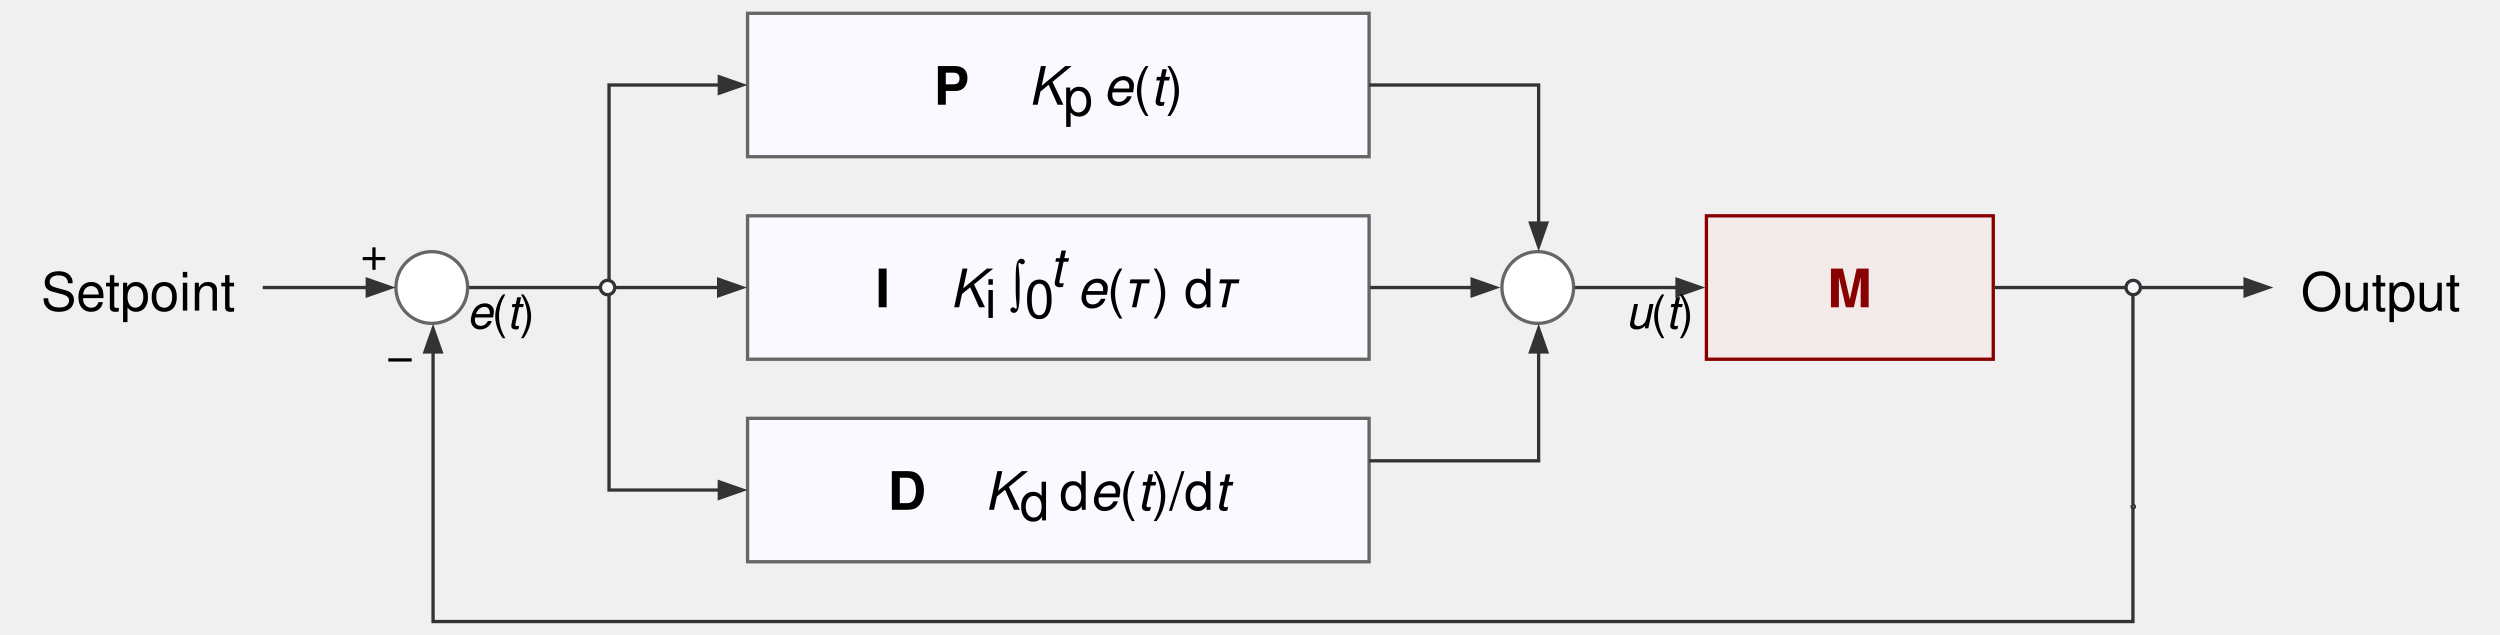
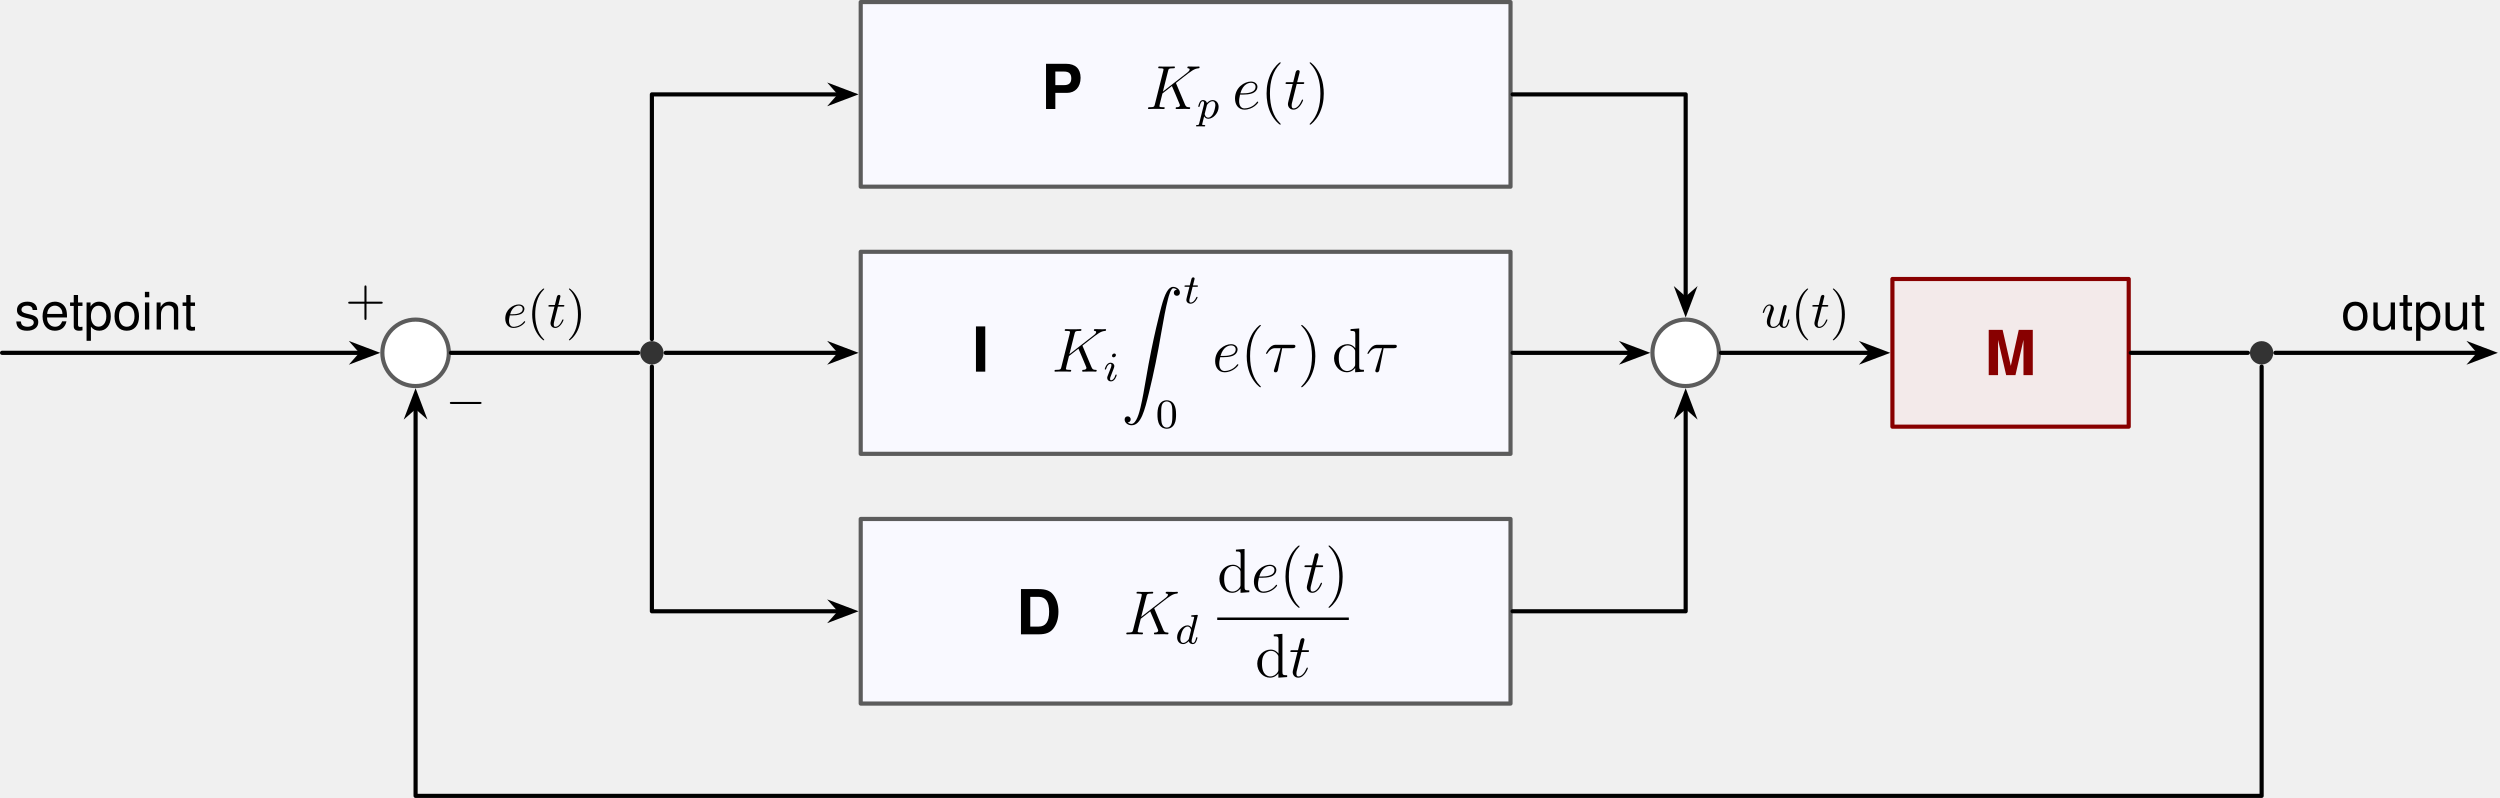
- <svg xmlns="http://www.w3.org/2000/svg" width="753pt" height="191pt" viewBox="0.00 0.00 753.00 191.00">
-   <g id="graph0" class="graph" transform="scale(1 1) rotate(0) translate(4 187.2)">
-     <g id="node1" class="node">
-       <text xml:space="preserve" text-anchor="middle" x="37.62" y="-93.65" font-family="Helvetica,sans-Serif" font-size="16.00">Setpoint</text>
-     </g>
-     <g id="node2" class="node">
-       <ellipse fill="#ffffff" stroke="#666666" cx="126.05" cy="-100.6" rx="10.8" ry="10.8" />
-     </g>
-     <g id="edge1" class="edge">
-       <path fill="none" stroke="#333333" d="M75.13,-100.6C75.13,-100.6 106.63,-100.6 106.63,-100.6" />
-       <polygon fill="#333333" stroke="#333333" points="106.63,-103.05 113.63,-100.6 106.63,-98.15 106.63,-103.05" />
-       <text xml:space="preserve" text-anchor="middle" x="108.64" y="-106.06" font-family="Helvetica,sans-Serif" font-size="14.00">+</text>
-     </g>
-     <g id="node3" class="node">
-       <ellipse fill="#f9f9ff" stroke="#333333" cx="179.01" cy="-100.6" rx="2.16" ry="2.16" />
-     </g>
-     <g id="edge2" class="edge">
-       <path fill="none" stroke="#333333" d="M137.28,-100.6C149.91,-100.6 169.57,-100.6 176.49,-100.6" />
-       <text xml:space="preserve" text-anchor="start" x="136.64" y="-88.3" font-family="Helvetica,sans-Serif" font-style="italic" font-size="14.00">e</text>
-       <text xml:space="preserve" text-anchor="start" x="144.14" y="-88.3" font-family="Helvetica,sans-Serif" font-size="14.00">(</text>
-       <text xml:space="preserve" text-anchor="start" x="148.64" y="-88.3" font-family="Helvetica,sans-Serif" font-style="italic" font-size="14.00">t</text>
-       <text xml:space="preserve" text-anchor="start" x="152.39" y="-88.3" font-family="Helvetica,sans-Serif" font-size="14.00">)</text>
-     </g>
-     <g id="node4" class="node">
-       <polygon fill="#f9f9ff" stroke="#666666" points="408.37,-122.2 221.17,-122.2 221.17,-79 408.37,-79 408.37,-122.2" />
-       <text xml:space="preserve" text-anchor="start" x="259.64" y="-94.65" font-family="Helvetica,sans-Serif" font-weight="bold" font-size="16.00">I</text>
-       <text xml:space="preserve" text-anchor="start" x="264.14" y="-94.65" font-family="Helvetica,sans-Serif" font-size="16.00">    </text>
-       <text xml:space="preserve" text-anchor="start" x="282.14" y="-94.65" font-family="Helvetica,sans-Serif" font-style="italic" font-size="16.00">K</text>
-       <text xml:space="preserve" text-anchor="start" x="292.64" y="-94.65" font-family="Helvetica,sans-Serif" baseline-shift="sub" font-size="16.00">i</text>
-       <text xml:space="preserve" text-anchor="start" x="295.64" y="-94.65" font-family="Helvetica,sans-Serif" font-size="16.00"> ∫</text>
-       <text xml:space="preserve" text-anchor="start" x="304.64" y="-94.65" font-family="Helvetica,sans-Serif" baseline-shift="sub" font-size="16.00">0</text>
-       <text xml:space="preserve" text-anchor="start" x="312.14" y="-94.65" font-family="Helvetica,sans-Serif" font-style="italic" baseline-shift="super" font-size="16.00">t</text>
-       <text xml:space="preserve" text-anchor="start" x="315.89" y="-94.65" font-family="Helvetica,sans-Serif" font-size="16.00"> </text>
-       <text xml:space="preserve" text-anchor="start" x="320.39" y="-94.65" font-family="Helvetica,sans-Serif" font-style="italic" font-size="16.00">e</text>
-       <text xml:space="preserve" text-anchor="start" x="329.39" y="-94.65" font-family="Helvetica,sans-Serif" font-size="16.00">(</text>
-       <text xml:space="preserve" text-anchor="start" x="334.64" y="-94.65" font-family="Helvetica,sans-Serif" font-style="italic" font-size="16.00">τ</text>
-       <text xml:space="preserve" text-anchor="start" x="342.89" y="-94.65" font-family="Helvetica,sans-Serif" font-size="16.00">) d</text>
-       <text xml:space="preserve" text-anchor="start" x="361.64" y="-94.65" font-family="Helvetica,sans-Serif" font-style="italic" font-size="16.00">τ</text>
-     </g>
-     <g id="edge4" class="edge">
-       <path fill="none" stroke="#333333" d="M181.37,-100.6C181.37,-100.6 212.46,-100.6 212.46,-100.6" />
-       <polygon fill="#333333" stroke="#333333" points="212.46,-103.05 219.46,-100.6 212.46,-98.15 212.46,-103.05" />
-     </g>
-     <g id="node9" class="node">
-       <polygon fill="#f9f9ff" stroke="#666666" points="408.37,-183.2 221.17,-183.2 221.17,-140 408.37,-140 408.37,-183.2" />
-       <text xml:space="preserve" text-anchor="start" x="277.27" y="-155.65" font-family="Helvetica,sans-Serif" font-weight="bold" font-size="16.00">P</text>
-       <text xml:space="preserve" text-anchor="start" x="287.77" y="-155.65" font-family="Helvetica,sans-Serif" font-size="16.00">    </text>
-       <text xml:space="preserve" text-anchor="start" x="305.77" y="-155.65" font-family="Helvetica,sans-Serif" font-style="italic" font-size="16.00">K</text>
-       <text xml:space="preserve" text-anchor="start" x="316.27" y="-155.65" font-family="Helvetica,sans-Serif" baseline-shift="sub" font-size="16.00">p</text>
-       <text xml:space="preserve" text-anchor="start" x="323.77" y="-155.65" font-family="Helvetica,sans-Serif" font-size="16.00"> </text>
-       <text xml:space="preserve" text-anchor="start" x="328.27" y="-155.65" font-family="Helvetica,sans-Serif" font-style="italic" font-size="16.00">e</text>
-       <text xml:space="preserve" text-anchor="start" x="337.27" y="-155.65" font-family="Helvetica,sans-Serif" font-size="16.00">(</text>
-       <text xml:space="preserve" text-anchor="start" x="342.52" y="-155.65" font-family="Helvetica,sans-Serif" font-style="italic" font-size="16.00">t</text>
-       <text xml:space="preserve" text-anchor="start" x="347.02" y="-155.65" font-family="Helvetica,sans-Serif" font-size="16.00">)</text>
-     </g>
-     <g id="edge3" class="edge">
-       <path fill="none" stroke="#333333" d="M179.44,-102.96C179.44,-102.96 179.44,-161.6 179.44,-161.6 179.44,-161.6 212.66,-161.6 212.66,-161.6" />
-       <polygon fill="#333333" stroke="#333333" points="212.66,-164.05 219.66,-161.6 212.66,-159.15 212.66,-164.05" />
-     </g>
-     <g id="node10" class="node">
-       <polygon fill="#f9f9ff" stroke="#666666" points="408.37,-61.2 221.17,-61.2 221.17,-18 408.37,-18 408.37,-61.2" />
-       <text xml:space="preserve" text-anchor="start" x="263.39" y="-33.65" font-family="Helvetica,sans-Serif" font-weight="bold" font-size="16.00">D</text>
-       <text xml:space="preserve" text-anchor="start" x="274.64" y="-33.65" font-family="Helvetica,sans-Serif" font-size="16.00">    </text>
-       <text xml:space="preserve" text-anchor="start" x="292.64" y="-33.65" font-family="Helvetica,sans-Serif" font-style="italic" font-size="16.00">K</text>
-       <text xml:space="preserve" text-anchor="start" x="303.14" y="-33.65" font-family="Helvetica,sans-Serif" baseline-shift="sub" font-size="16.00">d</text>
-       <text xml:space="preserve" text-anchor="start" x="310.64" y="-33.65" font-family="Helvetica,sans-Serif" font-size="16.00"> d</text>
-       <text xml:space="preserve" text-anchor="start" x="324.14" y="-33.65" font-family="Helvetica,sans-Serif" font-style="italic" font-size="16.00">e</text>
-       <text xml:space="preserve" text-anchor="start" x="333.14" y="-33.65" font-family="Helvetica,sans-Serif" font-size="16.00">(</text>
-       <text xml:space="preserve" text-anchor="start" x="338.39" y="-33.65" font-family="Helvetica,sans-Serif" font-style="italic" font-size="16.00">t</text>
-       <text xml:space="preserve" text-anchor="start" x="342.89" y="-33.65" font-family="Helvetica,sans-Serif" font-size="16.00">)/d</text>
-       <text xml:space="preserve" text-anchor="start" x="361.64" y="-33.65" font-family="Helvetica,sans-Serif" font-style="italic" font-size="16.00">t</text>
-     </g>
-     <g id="edge5" class="edge">
-       <path fill="none" stroke="#333333" d="M179.44,-98.24C179.44,-98.24 179.44,-39.6 179.44,-39.6 179.44,-39.6 212.66,-39.6 212.66,-39.6" />
-       <polygon fill="#333333" stroke="#333333" points="212.66,-42.05 219.66,-39.6 212.66,-37.15 212.66,-42.05" />
-     </g>
-     <g id="node5" class="node">
-       <ellipse fill="#ffffff" stroke="#666666" cx="459.17" cy="-100.6" rx="10.8" ry="10.8" />
-     </g>
-     <g id="edge7" class="edge">
-       <path fill="none" stroke="#333333" d="M408.67,-100.6C408.67,-100.6 439.41,-100.6 439.41,-100.6" />
-       <polygon fill="#333333" stroke="#333333" points="439.41,-103.05 446.41,-100.6 439.41,-98.15 439.41,-103.05" />
-     </g>
-     <g id="node6" class="node">
-       <polygon fill="#f3eaea" stroke="#880000" points="596.37,-122.2 509.97,-122.2 509.97,-79 596.37,-79 596.37,-122.2" />
-       <text xml:space="preserve" text-anchor="start" x="546.42" y="-94.65" font-family="Helvetica,sans-Serif" font-weight="bold" font-size="16.00" fill="#880000">M</text>
-     </g>
-     <g id="edge9" class="edge">
-       <path fill="none" stroke="#333333" d="M470.32,-100.6C470.32,-100.6 501.12,-100.6 501.12,-100.6" />
-       <polygon fill="#333333" stroke="#333333" points="501.12,-103.05 508.12,-100.6 501.12,-98.15 501.12,-103.05" />
-       <text xml:space="preserve" text-anchor="start" x="485.72" y="-88.3" font-family="Helvetica,sans-Serif" font-style="italic" font-size="14.00">u</text>
-       <text xml:space="preserve" text-anchor="start" x="493.22" y="-88.3" font-family="Helvetica,sans-Serif" font-size="14.00">(</text>
-       <text xml:space="preserve" text-anchor="start" x="497.72" y="-88.3" font-family="Helvetica,sans-Serif" font-style="italic" font-size="14.00">t</text>
-       <text xml:space="preserve" text-anchor="start" x="501.47" y="-88.3" font-family="Helvetica,sans-Serif" font-size="14.00">)</text>
-     </g>
-     <g id="node7" class="node">
-       <ellipse fill="#f9f9ff" stroke="#333333" cx="638.53" cy="-100.6" rx="2.16" ry="2.16" />
-     </g>
-     <g id="edge10" class="edge">
-       <path fill="none" stroke="#333333" d="M596.85,-100.6C613.59,-100.6 630.12,-100.6 636.14,-100.6" />
-     </g>
-     <g id="node8" class="node">
-       <text xml:space="preserve" text-anchor="middle" x="713.06" y="-93.65" font-family="Helvetica,sans-Serif" font-size="16.00">Output</text>
-     </g>
-     <g id="edge11" class="edge">
-       <path fill="none" stroke="#333333" d="M641.01,-100.6C641.01,-100.6 672.22,-100.6 672.22,-100.6" />
-       <polygon fill="#333333" stroke="#333333" points="672.22,-103.05 679.22,-100.6 672.22,-98.15 672.22,-103.05" />
-     </g>
-     <g id="node11" class="node">
-       <ellipse fill="#f9f9ff" stroke="#333333" cx="638.53" cy="-34.6" rx="0.36" ry="0.36" />
-     </g>
-     <g id="edge12" class="edge">
-       <path fill="none" stroke="#333333" d="M638.44,-98.24C638.44,-98.24 638.44,-42.31 638.44,-35.31" />
-     </g>
-     <g id="edge6" class="edge">
-       <path fill="none" stroke="#333333" d="M408.37,-161.6C408.37,-161.6 459.44,-161.6 459.44,-161.6 459.44,-161.6 459.44,-120.01 459.44,-120.01" />
-       <polygon fill="#333333" stroke="#333333" points="461.89,-120.01 459.44,-113.01 456.99,-120.01 461.89,-120.01" />
-     </g>
-     <g id="edge8" class="edge">
-       <path fill="none" stroke="#333333" d="M408.37,-48.4C408.37,-48.4 459.44,-48.4 459.44,-48.4 459.44,-48.4 459.44,-81.19 459.44,-81.19" />
-       <polygon fill="#333333" stroke="#333333" points="456.99,-81.19 459.44,-88.19 461.89,-81.19 456.99,-81.19" />
-     </g>
-     <g id="edge13" class="edge">
-       <path fill="none" stroke="#333333" d="M638.44,-34.21C638.44,-30.41 638.44,0 638.44,0 638.44,0 126.44,0 126.44,0 126.44,0 126.44,-81.19 126.44,-81.19" />
-       <polygon fill="#333333" stroke="#333333" points="123.99,-81.19 126.44,-88.19 128.89,-81.19 123.99,-81.19" />
-       <text xml:space="preserve" text-anchor="middle" x="116.48" y="-75.54" font-family="Helvetica,sans-Serif" font-size="14.00">−</text>
+ <svg xmlns="http://www.w3.org/2000/svg" xmlns:xlink="http://www.w3.org/1999/xlink" version="1.1" width="479.852pt" height="153.159pt" viewBox="-68.015 -68.015 479.852 153.159">
+   <defs>
+     <path id="g0-90" d="M1.243 26.026C1.626 26.002 1.829 25.739 1.829 25.441C1.829 25.046 1.53 24.855 1.255 24.855C.968 24.855 .669 25.034 .669 25.453C.669 26.062 1.267 26.564 1.997 26.564C3.814 26.564 4.495 23.767 5.344 20.3C6.265 16.522 7.042 12.708 7.687 8.871C8.13 6.324 8.572 3.933 8.978 2.391C9.122 1.805 9.528 .263 9.995 .263C10.365 .263 10.664 .49 10.712 .538C10.317 .562 10.114 .825 10.114 1.124C10.114 1.518 10.413 1.71 10.688 1.71C10.975 1.71 11.274 1.53 11.274 1.112C11.274 .466 10.628 0 9.971 0C9.062 0 8.393 1.303 7.735 3.742C7.699 3.873 6.073 9.875 4.758 17.694C4.447 19.523 4.101 21.519 3.706 23.181C3.491 24.054 2.941 26.301 1.973 26.301C1.542 26.301 1.255 26.026 1.243 26.026Z" />
+     <path id="g1-100" d="M4.288-5.292C4.296-5.308 4.32-5.412 4.32-5.42C4.32-5.46 4.288-5.531 4.192-5.531C4.16-5.531 3.913-5.507 3.73-5.491L3.284-5.46C3.108-5.444 3.029-5.436 3.029-5.292C3.029-5.181 3.14-5.181 3.236-5.181C3.618-5.181 3.618-5.133 3.618-5.061C3.618-5.013 3.555-4.75 3.515-4.591L3.124-3.037C3.053-3.172 2.821-3.515 2.335-3.515C1.387-3.515 .343-2.407 .343-1.227C.343-.399 .877 .08 1.49 .08C2 .08 2.439-.327 2.582-.486C2.726 .064 3.268 .08 3.363 .08C3.73 .08 3.913-.223 3.977-.359C4.136-.646 4.248-1.108 4.248-1.14C4.248-1.188 4.216-1.243 4.121-1.243S4.009-1.196 3.961-.996C3.85-.558 3.698-.143 3.387-.143C3.204-.143 3.132-.295 3.132-.518C3.132-.669 3.156-.757 3.18-.861L4.288-5.292ZM2.582-.861C2.184-.311 1.769-.143 1.514-.143C1.148-.143 .964-.478 .964-.893C.964-1.267 1.18-2.12 1.355-2.471C1.586-2.957 1.977-3.292 2.343-3.292C2.861-3.292 3.013-2.71 3.013-2.614C3.013-2.582 2.813-1.801 2.766-1.594C2.662-1.219 2.662-1.203 2.582-.861Z" />
+     <path id="g1-105" d="M2.375-4.973C2.375-5.149 2.248-5.276 2.064-5.276C1.857-5.276 1.626-5.085 1.626-4.846C1.626-4.67 1.753-4.543 1.937-4.543C2.144-4.543 2.375-4.734 2.375-4.973ZM1.211-2.048L.781-.948C.741-.829 .701-.733 .701-.598C.701-.207 1.004 .08 1.427 .08C2.2 .08 2.527-1.036 2.527-1.14C2.527-1.219 2.463-1.243 2.407-1.243C2.311-1.243 2.295-1.188 2.271-1.108C2.088-.47 1.761-.143 1.443-.143C1.347-.143 1.251-.183 1.251-.399C1.251-.59 1.307-.733 1.411-.98C1.49-1.196 1.57-1.411 1.658-1.626L1.905-2.271C1.977-2.455 2.072-2.702 2.072-2.837C2.072-3.236 1.753-3.515 1.347-3.515C.574-3.515 .239-2.399 .239-2.295C.239-2.224 .295-2.192 .359-2.192C.462-2.192 .47-2.24 .494-2.319C.717-3.076 1.084-3.292 1.323-3.292C1.435-3.292 1.514-3.252 1.514-3.029C1.514-2.949 1.506-2.837 1.427-2.598L1.211-2.048Z" />
+     <path id="g1-112" d="M.414 .964C.351 1.219 .335 1.283 .016 1.283C-.096 1.283-.191 1.283-.191 1.435C-.191 1.506-.12 1.546-.08 1.546C0 1.546 .032 1.522 .622 1.522C1.196 1.522 1.363 1.546 1.419 1.546C1.451 1.546 1.57 1.546 1.57 1.395C1.57 1.283 1.459 1.283 1.363 1.283C.98 1.283 .98 1.235 .98 1.164C.98 1.108 1.124 .542 1.363-.391C1.467-.207 1.714 .08 2.144 .08C3.124 .08 4.144-1.052 4.144-2.208C4.144-2.997 3.634-3.515 2.997-3.515C2.519-3.515 2.136-3.188 1.905-2.949C1.737-3.515 1.203-3.515 1.124-3.515C.837-3.515 .638-3.332 .51-3.084C.327-2.726 .239-2.319 .239-2.295C.239-2.224 .295-2.192 .359-2.192C.462-2.192 .47-2.224 .526-2.431C.63-2.837 .773-3.292 1.1-3.292C1.299-3.292 1.355-3.108 1.355-2.917C1.355-2.837 1.323-2.646 1.307-2.582L.414 .964ZM1.881-2.455C1.921-2.59 1.921-2.606 2.04-2.75C2.343-3.108 2.686-3.292 2.973-3.292C3.371-3.292 3.523-2.901 3.523-2.542C3.523-2.248 3.347-1.395 3.108-.925C2.901-.494 2.519-.143 2.144-.143C1.602-.143 1.474-.765 1.474-.821C1.474-.837 1.49-.925 1.498-.948L1.881-2.455Z" />
+     <path id="g1-116" d="M1.761-3.172H2.542C2.694-3.172 2.79-3.172 2.79-3.324C2.79-3.435 2.686-3.435 2.55-3.435H1.825L2.112-4.567C2.144-4.686 2.144-4.726 2.144-4.734C2.144-4.902 2.016-4.981 1.881-4.981C1.61-4.981 1.554-4.766 1.467-4.407L1.219-3.435H.454C.303-3.435 .199-3.435 .199-3.284C.199-3.172 .303-3.172 .438-3.172H1.156L.677-1.259C.63-1.06 .558-.781 .558-.669C.558-.191 .948 .08 1.371 .08C2.224 .08 2.71-1.044 2.71-1.14C2.71-1.227 2.638-1.243 2.59-1.243C2.503-1.243 2.495-1.211 2.439-1.092C2.279-.709 1.881-.143 1.395-.143C1.227-.143 1.132-.255 1.132-.518C1.132-.669 1.156-.757 1.18-.861L1.761-3.172Z" />
+     <path id="g2-28" d="M3.431-4.507H5.416C5.571-4.507 5.966-4.507 5.966-4.89C5.966-5.153 5.738-5.153 5.523-5.153H2.236C1.961-5.153 1.554-5.153 1.004-4.567C.693-4.22 .311-3.587 .311-3.515S.371-3.419 .442-3.419C.526-3.419 .538-3.455 .598-3.527C1.219-4.507 1.841-4.507 2.14-4.507H3.132L1.889-.406C1.829-.227 1.829-.203 1.829-.167C1.829-.036 1.913 .132 2.152 .132C2.523 .132 2.582-.191 2.618-.371L3.431-4.507Z" />
+     <path id="g2-75" d="M5.978-4.83C5.966-4.866 5.918-4.961 5.918-4.997C5.918-5.009 5.93-5.021 6.133-5.177L7.293-6.085C8.895-7.329 9.421-7.747 10.246-7.819C10.329-7.831 10.449-7.831 10.449-8.034C10.449-8.106 10.413-8.165 10.317-8.165C10.186-8.165 10.042-8.141 9.911-8.141H9.457C9.086-8.141 8.691-8.165 8.333-8.165C8.249-8.165 8.106-8.165 8.106-7.95C8.106-7.831 8.189-7.819 8.261-7.819C8.393-7.807 8.548-7.759 8.548-7.592C8.548-7.352 8.189-7.066 8.094-6.994L3.407-3.347L4.4-7.293C4.507-7.699 4.531-7.819 5.38-7.819C5.607-7.819 5.715-7.819 5.715-8.046C5.715-8.165 5.595-8.165 5.535-8.165C5.32-8.165 5.069-8.141 4.842-8.141H3.431C3.216-8.141 2.953-8.165 2.738-8.165C2.642-8.165 2.511-8.165 2.511-7.938C2.511-7.819 2.618-7.819 2.798-7.819C3.527-7.819 3.527-7.723 3.527-7.592C3.527-7.568 3.527-7.496 3.479-7.317L1.865-.885C1.757-.466 1.733-.347 .897-.347C.669-.347 .55-.347 .55-.132C.55 0 .658 0 .729 0C.956 0 1.196-.024 1.423-.024H2.821C3.049-.024 3.3 0 3.527 0C3.622 0 3.754 0 3.754-.227C3.754-.347 3.646-.347 3.467-.347C2.738-.347 2.738-.442 2.738-.562C2.738-.646 2.809-.944 2.857-1.136L3.324-2.989L5.141-4.411C5.487-3.646 6.121-2.116 6.611-.944C6.647-.873 6.671-.801 6.671-.717C6.671-.359 6.193-.347 6.085-.347S5.858-.347 5.858-.12C5.858 0 5.99 0 6.025 0C6.444 0 6.886-.024 7.305-.024H7.878C8.058-.024 8.261 0 8.44 0C8.512 0 8.644 0 8.644-.227C8.644-.347 8.536-.347 8.416-.347C7.974-.359 7.819-.454 7.639-.885L5.978-4.83Z" />
+     <path id="g2-101" d="M2.14-2.774C2.463-2.774 3.276-2.798 3.85-3.013C4.758-3.359 4.842-4.053 4.842-4.268C4.842-4.794 4.388-5.272 3.599-5.272C2.343-5.272 .538-4.136 .538-2.008C.538-.753 1.255 .12 2.343 .12C3.969 .12 4.997-1.148 4.997-1.303C4.997-1.375 4.926-1.435 4.878-1.435C4.842-1.435 4.83-1.423 4.722-1.315C3.957-.299 2.821-.12 2.367-.12C1.686-.12 1.327-.658 1.327-1.542C1.327-1.71 1.327-2.008 1.506-2.774H2.14ZM1.566-3.013C2.08-4.854 3.216-5.033 3.599-5.033C4.125-5.033 4.483-4.722 4.483-4.268C4.483-3.013 2.57-3.013 2.068-3.013H1.566Z" />
+     <path id="g2-116" d="M2.403-4.806H3.503C3.73-4.806 3.85-4.806 3.85-5.021C3.85-5.153 3.778-5.153 3.539-5.153H2.487L2.929-6.898C2.977-7.066 2.977-7.089 2.977-7.173C2.977-7.364 2.821-7.472 2.666-7.472C2.57-7.472 2.295-7.436 2.2-7.054L1.733-5.153H.61C.371-5.153 .263-5.153 .263-4.926C.263-4.806 .347-4.806 .574-4.806H1.638L.849-1.65C.753-1.231 .717-1.112 .717-.956C.717-.395 1.112 .12 1.781 .12C2.989 .12 3.634-1.626 3.634-1.71C3.634-1.781 3.587-1.817 3.515-1.817C3.491-1.817 3.443-1.817 3.419-1.769C3.407-1.757 3.395-1.745 3.312-1.554C3.061-.956 2.511-.12 1.817-.12C1.459-.12 1.435-.418 1.435-.681C1.435-.693 1.435-.921 1.47-1.064L2.403-4.806Z" />
+     <path id="g3-48" d="M3.897-2.542C3.897-3.395 3.81-3.913 3.547-4.423C3.196-5.125 2.55-5.3 2.112-5.3C1.108-5.3 .741-4.551 .63-4.328C.343-3.746 .327-2.957 .327-2.542C.327-2.016 .351-1.211 .733-.574C1.1 .016 1.69 .167 2.112 .167C2.495 .167 3.18 .048 3.579-.741C3.873-1.315 3.897-2.024 3.897-2.542ZM2.112-.056C1.841-.056 1.291-.183 1.124-1.02C1.036-1.474 1.036-2.224 1.036-2.638C1.036-3.188 1.036-3.746 1.124-4.184C1.291-4.997 1.913-5.077 2.112-5.077C2.383-5.077 2.933-4.941 3.092-4.216C3.188-3.778 3.188-3.18 3.188-2.638C3.188-2.168 3.188-1.451 3.092-1.004C2.925-.167 2.375-.056 2.112-.056Z" />
+     <path id="g4-40" d="M3.885 2.905C3.885 2.869 3.885 2.845 3.682 2.642C2.487 1.435 1.817-.538 1.817-2.977C1.817-5.296 2.379-7.293 3.766-8.703C3.885-8.811 3.885-8.835 3.885-8.871C3.885-8.942 3.826-8.966 3.778-8.966C3.622-8.966 2.642-8.106 2.056-6.934C1.447-5.727 1.172-4.447 1.172-2.977C1.172-1.913 1.339-.49 1.961 .789C2.666 2.224 3.646 3.001 3.778 3.001C3.826 3.001 3.885 2.977 3.885 2.905Z" />
+     <path id="g4-41" d="M3.371-2.977C3.371-3.885 3.252-5.368 2.582-6.755C1.877-8.189 .897-8.966 .765-8.966C.717-8.966 .658-8.942 .658-8.871C.658-8.835 .658-8.811 .861-8.608C2.056-7.4 2.726-5.428 2.726-2.989C2.726-.669 2.164 1.327 .777 2.738C.658 2.845 .658 2.869 .658 2.905C.658 2.977 .717 3.001 .765 3.001C.921 3.001 1.901 2.14 2.487 .968C3.096-.251 3.371-1.542 3.371-2.977Z" />
+     <path id="g4-100" d="M3.587-8.165V-7.819C4.4-7.819 4.495-7.735 4.495-7.149V-4.507C4.244-4.854 3.73-5.272 3.001-5.272C1.614-5.272 .418-4.101 .418-2.57C.418-1.052 1.554 .12 2.869 .12C3.778 .12 4.304-.478 4.471-.705V.12L6.157 0V-.347C5.344-.347 5.248-.43 5.248-1.016V-8.297L3.587-8.165ZM4.471-1.399C4.471-1.184 4.471-1.148 4.304-.885C4.017-.466 3.527-.12 2.929-.12C2.618-.12 1.327-.239 1.327-2.558C1.327-3.419 1.47-3.897 1.733-4.292C1.973-4.663 2.451-5.033 3.049-5.033C3.79-5.033 4.208-4.495 4.328-4.304C4.471-4.101 4.471-4.077 4.471-3.862V-1.399Z" />
+     <path id="g6-68" d="M.917 0H4.312C5.634 0 6.467-.31 7.051-1.012C7.742-1.822 8.111-3.001 8.111-4.347C8.111-5.681 7.742-6.86 7.051-7.682C6.467-8.385 5.646-8.683 4.312-8.683H.917V0ZM2.704-1.489V-7.194H4.312C5.657-7.194 6.324-6.253 6.324-4.335C6.324-2.43 5.657-1.489 4.312-1.489H2.704Z" />
+     <path id="g6-73" d="M2.537-8.683H.75V0H2.537V-8.683Z" />
+     <path id="g6-77" d="M2.573-6.765L4.133 0H5.92L7.456-6.765V0H9.243V-8.683H6.551L5.026-1.775L3.454-8.683H.786V0H2.573V-6.765Z" />
+     <path id="g6-80" d="M2.692-3.097H4.919C6.515-3.097 7.539-4.228 7.539-5.991C7.539-7.73 6.551-8.683 4.74-8.683H.905V0H2.692V-3.097ZM2.692-4.586V-7.194H4.359C5.312-7.194 5.753-6.777 5.753-5.884C5.753-5.002 5.312-4.586 4.359-4.586H2.692Z" />
+     <path id="g8-101" d="M5.092-2.323C5.092-3.117 5.032-3.593 4.883-3.98C4.546-4.834 3.752-5.35 2.779-5.35C1.33-5.35 .397-4.238 .397-2.531S1.3 .228 2.759 .228C3.95 .228 4.774-.447 4.983-1.578H4.149C3.921-.893 3.454-.536 2.789-.536C2.263-.536 1.816-.774 1.538-1.211C1.34-1.509 1.27-1.806 1.261-2.323H5.092ZM1.28-2.997C1.35-3.96 1.935-4.586 2.769-4.586C3.583-4.586 4.208-3.911 4.208-3.057C4.208-3.037 4.208-3.017 4.198-2.997H1.28Z" />
+     <path id="g8-105" d="M1.489-5.201H.665V0H1.489V-5.201ZM1.489-7.236H.655V-6.193H1.489V-7.236Z" />
+     <path id="g8-110" d="M.695-5.201V0H1.529V-2.868C1.529-3.93 2.084-4.625 2.938-4.625C3.593-4.625 4.01-4.228 4.01-3.603V0H4.834V-3.93C4.834-4.794 4.189-5.35 3.186-5.35C2.412-5.35 1.916-5.052 1.459-4.327V-5.201H.695Z" />
+     <path id="g8-111" d="M2.7-5.35C1.241-5.35 .357-4.308 .357-2.561S1.231 .228 2.71 .228C4.169 .228 5.062-.814 5.062-2.521C5.062-4.318 4.198-5.35 2.7-5.35ZM2.71-4.586C3.643-4.586 4.198-3.821 4.198-2.531C4.198-1.31 3.623-.536 2.71-.536C1.787-.536 1.221-1.3 1.221-2.561C1.221-3.811 1.787-4.586 2.71-4.586Z" />
+     <path id="g8-112" d="M.536 2.164H1.37V-.546C1.806-.01 2.293 .228 2.968 .228C4.308 .228 5.191-.854 5.191-2.511C5.191-4.258 4.337-5.35 2.958-5.35C2.253-5.35 1.687-5.032 1.3-4.417V-5.201H.536V2.164ZM2.819-4.576C3.732-4.576 4.327-3.772 4.327-2.531C4.327-1.35 3.722-.546 2.819-.546C1.945-.546 1.37-1.34 1.37-2.561S1.945-4.576 2.819-4.576Z" />
+     <path id="g8-115" d="M4.347-3.752C4.337-4.774 3.662-5.35 2.462-5.35C1.251-5.35 .466-4.724 .466-3.762C.466-2.948 .883-2.561 2.114-2.263L2.888-2.074C3.464-1.935 3.692-1.727 3.692-1.35C3.692-.864 3.206-.536 2.481-.536C2.035-.536 1.658-.665 1.449-.883C1.32-1.032 1.261-1.181 1.211-1.548H.337C.377-.347 1.052 .228 2.412 .228C3.722 .228 4.556-.417 4.556-1.419C4.556-2.194 4.119-2.62 3.087-2.868L2.293-3.057C1.618-3.216 1.33-3.434 1.33-3.801C1.33-4.278 1.757-4.586 2.432-4.586C3.097-4.586 3.454-4.298 3.474-3.752H4.347Z" />
+     <path id="g8-116" d="M2.521-5.201H1.667V-6.63H.844V-5.201H.139V-4.526H.844V-.596C.844-.069 1.201 .228 1.846 .228C2.045 .228 2.243 .208 2.521 .159V-.536C2.412-.506 2.283-.496 2.124-.496C1.767-.496 1.667-.596 1.667-.963V-4.526H2.521V-5.201Z" />
+     <path id="g8-117" d="M4.784 0V-5.201H3.96V-2.253C3.96-1.191 3.404-.496 2.541-.496C1.886-.496 1.469-.893 1.469-1.519V-5.201H.645V-1.191C.645-.328 1.29 .228 2.303 .228C3.067 .228 3.553-.04 4.04-.725V0H4.784Z" />
+     <path id="g9-0" d="M6.565-2.291C6.735-2.291 6.914-2.291 6.914-2.491S6.735-2.69 6.565-2.69H1.176C1.006-2.69 .827-2.69 .827-2.491S1.006-2.291 1.176-2.291H6.565Z" />
+     <path id="g10-101" d="M1.863-2.301C2.152-2.301 2.889-2.321 3.387-2.531C4.085-2.829 4.134-3.417 4.134-3.557C4.134-3.995 3.756-4.403 3.068-4.403C1.963-4.403 .458-3.437 .458-1.694C.458-.677 1.046 .11 2.022 .11C3.447 .11 4.284-.946 4.284-1.066C4.284-1.126 4.224-1.196 4.164-1.196C4.115-1.196 4.095-1.176 4.035-1.096C3.248-.11 2.162-.11 2.042-.11C1.265-.11 1.176-.946 1.176-1.265C1.176-1.385 1.186-1.694 1.335-2.301H1.863ZM1.395-2.521C1.783-4.035 2.809-4.184 3.068-4.184C3.537-4.184 3.806-3.895 3.806-3.557C3.806-2.521 2.212-2.521 1.803-2.521H1.395Z" />
+     <path id="g10-116" d="M2.052-3.985H2.989C3.188-3.985 3.288-3.985 3.288-4.184C3.288-4.294 3.188-4.294 3.009-4.294H2.132C2.491-5.709 2.54-5.908 2.54-5.968C2.54-6.137 2.421-6.237 2.252-6.237C2.222-6.237 1.943-6.227 1.853-5.878L1.465-4.294H.528C.329-4.294 .229-4.294 .229-4.105C.229-3.985 .309-3.985 .508-3.985H1.385C.667-1.156 .628-.986 .628-.807C.628-.269 1.006 .11 1.544 .11C2.56 .11 3.128-1.345 3.128-1.425C3.128-1.524 3.049-1.524 3.009-1.524C2.919-1.524 2.909-1.494 2.859-1.385C2.431-.349 1.903-.11 1.564-.11C1.355-.11 1.255-.239 1.255-.568C1.255-.807 1.275-.877 1.315-1.046L2.052-3.985Z" />
+     <path id="g10-117" d="M3.487-.558C3.597-.149 3.945 .11 4.374 .11C4.722 .11 4.951-.12 5.111-.438C5.28-.797 5.41-1.405 5.41-1.425C5.41-1.524 5.32-1.524 5.29-1.524C5.191-1.524 5.181-1.484 5.151-1.345C5.011-.787 4.822-.11 4.403-.11C4.194-.11 4.095-.239 4.095-.568C4.095-.787 4.214-1.255 4.294-1.604L4.573-2.68C4.603-2.829 4.702-3.208 4.742-3.357C4.792-3.587 4.892-3.965 4.892-4.025C4.892-4.204 4.752-4.294 4.603-4.294C4.553-4.294 4.294-4.284 4.214-3.945C4.025-3.218 3.587-1.474 3.467-.946C3.457-.907 3.059-.11 2.331-.11C1.813-.11 1.714-.558 1.714-.927C1.714-1.484 1.993-2.271 2.252-2.959C2.371-3.258 2.421-3.397 2.421-3.587C2.421-4.035 2.102-4.403 1.604-4.403C.658-4.403 .289-2.959 .289-2.869C.289-2.77 .389-2.77 .408-2.77C.508-2.77 .518-2.79 .568-2.949C.817-3.816 1.196-4.184 1.574-4.184C1.664-4.184 1.823-4.174 1.823-3.856C1.823-3.616 1.714-3.328 1.654-3.178C1.285-2.192 1.076-1.574 1.076-1.086C1.076-.139 1.763 .11 2.301 .11C2.959 .11 3.318-.339 3.487-.558Z" />
+     <path id="g11-40" d="M3.298 2.391C3.298 2.361 3.298 2.341 3.128 2.172C1.883 .917 1.564-.966 1.564-2.491C1.564-4.224 1.943-5.958 3.168-7.203C3.298-7.323 3.298-7.342 3.298-7.372C3.298-7.442 3.258-7.472 3.198-7.472C3.098-7.472 2.202-6.795 1.614-5.529C1.106-4.433 .986-3.328 .986-2.491C.986-1.714 1.096-.508 1.644 .618C2.242 1.843 3.098 2.491 3.198 2.491C3.258 2.491 3.298 2.461 3.298 2.391Z" />
+     <path id="g11-41" d="M2.879-2.491C2.879-3.268 2.77-4.473 2.222-5.599C1.624-6.824 .767-7.472 .667-7.472C.608-7.472 .568-7.432 .568-7.372C.568-7.342 .568-7.323 .757-7.143C1.733-6.157 2.301-4.573 2.301-2.491C2.301-.787 1.933 .966 .697 2.222C.568 2.341 .568 2.361 .568 2.391C.568 2.451 .608 2.491 .667 2.491C.767 2.491 1.664 1.813 2.252 .548C2.76-.548 2.879-1.654 2.879-2.491Z" />
+     <path id="g11-43" d="M4.075-2.291H6.854C6.994-2.291 7.183-2.291 7.183-2.491S6.994-2.69 6.854-2.69H4.075V-5.479C4.075-5.619 4.075-5.808 3.875-5.808S3.676-5.619 3.676-5.479V-2.69H.887C.747-2.69 .558-2.69 .558-2.491S.747-2.291 .887-2.291H3.676V.498C3.676 .638 3.676 .827 3.875 .827S4.075 .638 4.075 .498V-2.291Z" />
+   </defs>
+   <g id="page1">
+     <g stroke-miterlimit="10" transform="translate(11.75367,-.293653)scale(0.996264,-0.996264)">
+       <g fill="#000" stroke="#000">
+         <g stroke-width="0.4">
+           <g stroke-linecap="round">
+             <g stroke-linejoin="round">
+               <g stroke-width="0.8">
+                 <g stroke="#5c5c5c">
+                   <g fill="#fff">
+                     <g stroke="#5c5c5c">
+                       <g fill="#fff">
+                         <path d="M6.402 0C6.402 3.536 3.536 6.402 0 6.402S-6.402 3.536-6.402 0S-3.536-6.402 0-6.402S6.402-3.536 6.402 0ZM0 0" />
+                       </g>
+                     </g>
+                     <g stroke="none" transform="scale(-1.00375,1.00375)translate(11.75367,-.293653)scale(-1,-1)">
+                       <g fill="#000">
+                         <g stroke="none" />
+                       </g>
+                     </g>
+                   </g>
+                 </g>
+                 <g fill="#333">
+                   <g fill="#333">
+                     <path d="M47.775 0C47.775 1.243 46.767 2.25 45.525 2.25S43.275 1.243 43.275 0S44.282-2.25 45.525-2.25S47.775-1.243 47.775 0ZM45.525 0" stroke="none" />
+                   </g>
+                   <g transform="translate(45.52455,0.0)">
+                     <g stroke="none" transform="scale(-1.00375,1.00375)translate(11.75367,-.293653)scale(-1,-1)">
+                       <g fill="#000">
+                         <g stroke="none" />
+                       </g>
+                     </g>
+                   </g>
+                 </g>
+                 <g stroke="#5c5c5c">
+                   <g fill="#f9f9ff">
+                     <g stroke="#5c5c5c">
+                       <g fill="#f9f9ff">
+                         <path d="M85.758 32.009H210.95V67.575H85.758Z" />
+                       </g>
+                     </g>
+                     <g transform="translate(120.5508,46.97006)">
+                       <g stroke="none" transform="scale(-1.00375,1.00375)translate(11.75367,-.293653)scale(-1,-1)">
+                         <g fill="#000">
+                           <g stroke="none">
+                             <use x="11.754" y="-.294" xlink:href="#g6-80" />
+                             <use x="31.683" y="-.294" xlink:href="#g2-75" />
+                             <use x="41.642" y="1.5" xlink:href="#g1-112" />
+                             <use x="48.395" y="-.294" xlink:href="#g2-101" />
+                             <use x="53.821" y="-.294" xlink:href="#g4-40" />
+                             <use x="58.373" y="-.294" xlink:href="#g2-116" />
+                             <use x="62.6" y="-.294" xlink:href="#g4-41" />
+                           </g>
+                         </g>
+                       </g>
+                     </g>
+                   </g>
+                 </g>
+                 <g stroke="#5c5c5c">
+                   <g fill="#f9f9ff">
+                     <g stroke="#5c5c5c">
+                       <g fill="#f9f9ff">
+                         <path d="M85.758-19.46H210.95V19.46H85.758Z" />
+                       </g>
+                     </g>
+                     <g transform="translate(107.2072,-3.62698)">
+                       <g stroke="none" transform="scale(-1.00375,1.00375)translate(11.75367,-.293653)scale(-1,-1)">
+                         <g fill="#000">
+                           <g stroke="none">
+                             <use x="11.754" y="-.294" xlink:href="#g6-73" />
+                             <use x="27.032" y="-.294" xlink:href="#g2-75" />
+                             <use x="36.991" y="1.5" xlink:href="#g1-105" />
+                             <use x="40.373" y="-16.566" xlink:href="#g0-90" />
+                             <use x="52.328" y="-13.411" xlink:href="#g1-116" />
+                             <use x="47.014" y="10.499" xlink:href="#g3-48" />
+                             <use x="57.876" y="-.294" xlink:href="#g2-101" />
+                             <use x="63.302" y="-.294" xlink:href="#g4-40" />
+                             <use x="67.854" y="-.294" xlink:href="#g2-28" />
+                             <use x="74.273" y="-.294" xlink:href="#g4-41" />
+                             <use x="80.818" y="-.294" xlink:href="#g4-100" />
+                             <use x="87.321" y="-.294" xlink:href="#g2-28" />
+                           </g>
+                         </g>
+                       </g>
+                     </g>
+                   </g>
+                 </g>
+                 <g stroke="#5c5c5c">
+                   <g fill="#f9f9ff">
+                     <g stroke="#5c5c5c">
+                       <g fill="#f9f9ff">
+                         <path d="M85.758-67.575H210.95V-32.009H85.758Z" />
+                       </g>
+                     </g>
+                     <g transform="translate(115.7095,-54.23563)">
+                       <g stroke="none" transform="scale(-1.00375,1.00375)translate(11.75367,-.293653)scale(-1,-1)">
+                         <g fill="#000">
+                           <g stroke="none">
+                             <use x="11.754" y="-.294" xlink:href="#g6-68" />
+                             <use x="32.34" y="-.294" xlink:href="#g2-75" />
+                             <use x="42.3" y="1.5" xlink:href="#g1-100" />
+                             <use x="50.343" y="-8.381" xlink:href="#g4-100" />
+                             <use x="56.846" y="-8.381" xlink:href="#g2-101" />
+                             <use x="62.272" y="-8.381" xlink:href="#g4-40" />
+                             <use x="66.824" y="-8.381" xlink:href="#g2-116" />
+                             <use x="71.051" y="-8.381" xlink:href="#g4-41" />
+                             <rect x="50.343" y="-3.522" height=".478" width="25.261" />
+                             <use x="57.608" y="7.907" xlink:href="#g4-100" />
+                             <use x="64.111" y="7.907" xlink:href="#g2-116" />
+                           </g>
+                         </g>
+                       </g>
+                     </g>
+                   </g>
+                 </g>
+                 <g stroke="#5c5c5c">
+                   <g fill="#fff">
+                     <g stroke="#5c5c5c">
+                       <g fill="#fff">
+                         <path d="M251.096 0C251.096 3.536 248.229 6.402 244.694 6.402C241.158 6.402 238.292 3.536 238.292 0S241.158-6.402 244.694-6.402C248.229-6.402 251.096-3.536 251.096 0ZM244.694 0" />
+                       </g>
+                     </g>
+                     <g transform="translate(244.6938,0.0)">
+                       <g stroke="none" transform="scale(-1.00375,1.00375)translate(11.75367,-.293653)scale(-1,-1)">
+                         <g fill="#000">
+                           <g stroke="none" />
+                         </g>
+                       </g>
+                     </g>
+                   </g>
+                 </g>
+                 <g stroke="#5c5c5c">
+                   <g fill="#f9f9ff">
+                     <g stroke="#800">
+                       <g fill="#f3eaea">
+                         <g stroke="#5c5c5c">
+                           <g fill="#f9f9ff">
+                             <g stroke="#800">
+                               <g fill="#f3eaea">
+                                 <path d="M284.527-14.226H330.052V14.226H284.527Z" />
+                               </g>
+                             </g>
+                           </g>
+                         </g>
+                         <g transform="translate(302.2917,-4.29597)">
+                           <g stroke="none" transform="scale(-1.00375,1.00375)translate(11.75367,-.293653)scale(-1,-1)">
+                             <g fill="#800">
+                               <g stroke="none">
+                                 <g fill="#800">
+                                   <use x="11.754" y="-.294" xlink:href="#g6-77" />
+                                 </g>
+                               </g>
+                             </g>
+                           </g>
+                         </g>
+                       </g>
+                     </g>
+                   </g>
+                 </g>
+                 <g fill="#333">
+                   <g fill="#333">
+                     <path d="M357.909 0C357.909 1.243 356.902 2.25 355.659 2.25C354.417 2.25 353.409 1.243 353.409 0S354.417-2.25 355.659-2.25C356.902-2.25 357.909-1.243 357.909 0ZM355.659 0" stroke="none" />
+                   </g>
+                   <g transform="translate(355.6593,0.0)">
+                     <g stroke="none" transform="scale(-1.00375,1.00375)translate(11.75367,-.293653)scale(-1,-1)">
+                       <g fill="#000">
+                         <g stroke="none" />
+                       </g>
+                     </g>
+                   </g>
+                 </g>
+                 <path d="M-79.668 0H-10.523" fill="none" />
+                 <g transform="translate(-12.80182,0.0)">
+                   <g stroke-dasharray="none" stroke-dashoffset="0.0">
+                     <g stroke-linejoin="miter">
+                       <path d="M4.861 0L1.292 1.351L2.479 0L1.292-1.351Z" />
+                     </g>
+                   </g>
+                 </g>
+                 <g transform="translate(-77.26776,4.48495)">
+                   <g stroke="none" transform="scale(-1.00375,1.00375)translate(11.75367,-.293653)scale(-1,-1)">
+                     <g fill="#000">
+                       <g stroke="none">
+                         <use x="11.754" y="-.294" xlink:href="#g8-115" />
+                         <use x="16.735" y="-.294" xlink:href="#g8-101" />
+                         <use x="22.274" y="-.294" xlink:href="#g8-116" />
+                         <use x="25.044" y="-.294" xlink:href="#g8-112" />
+                         <use x="30.583" y="-.294" xlink:href="#g8-111" />
+                         <use x="36.122" y="-.294" xlink:href="#g8-105" />
+                         <use x="38.334" y="-.294" xlink:href="#g8-110" />
+                         <use x="43.873" y="-.294" xlink:href="#g8-116" />
+                       </g>
+                     </g>
+                   </g>
+                 </g>
+                 <path d="M6.802 0H42.875" fill="none" />
+                 <g transform="translate(16.8156,4.9)">
+                   <g stroke="none" transform="scale(-1.00375,1.00375)translate(11.75367,-.293653)scale(-1,-1)">
+                     <g fill="#000">
+                       <g stroke="none">
+                         <use x="11.754" y="-.294" xlink:href="#g10-101" />
+                         <use x="16.393" y="-.294" xlink:href="#g11-40" />
+                         <use x="20.267" y="-.294" xlink:href="#g10-116" />
+                         <use x="23.865" y="-.294" xlink:href="#g11-41" />
+                       </g>
+                     </g>
+                   </g>
+                 </g>
+                 <path d="M45.525 2.65V49.792H81.638" fill="none" />
+                 <g transform="translate(79.35823,49.7923)">
+                   <g stroke-dasharray="none" stroke-dashoffset="0.0">
+                     <g stroke-linejoin="miter">
+                       <path d="M4.861 0L1.292 1.351L2.479 0L1.292-1.351Z" />
+                     </g>
+                   </g>
+                 </g>
+                 <path d="M48.175 0H81.638" fill="none" />
+                 <g transform="translate(79.35823,0.0)">
+                   <g stroke-dasharray="none" stroke-dashoffset="0.0">
+                     <g stroke-linejoin="miter">
+                       <path d="M4.861 0L1.292 1.351L2.479 0L1.292-1.351Z" />
+                     </g>
+                   </g>
+                 </g>
+                 <path d="M45.525-2.65V-49.792H81.638" fill="none" />
+                 <g transform="translate(79.35823,-49.7923)">
+                   <g stroke-dasharray="none" stroke-dashoffset="0.0">
+                     <g stroke-linejoin="miter">
+                       <path d="M4.861 0L1.292 1.351L2.479 0L1.292-1.351Z" />
+                     </g>
+                   </g>
+                 </g>
+                 <path d="M211.35 49.792H244.694V10.523" fill="none" />
+                 <g transform="matrix(0.0,-1.0,1.0,0.0,244.6938,12.80182)">
+                   <g stroke-dasharray="none" stroke-dashoffset="0.0">
+                     <g stroke-linejoin="miter">
+                       <path d="M4.861 0L1.292 1.351L2.479 0L1.292-1.351Z" />
+                     </g>
+                   </g>
+                 </g>
+                 <path d="M211.35 0H234.171" fill="none" />
+                 <g transform="translate(231.8919,0.0)">
+                   <g stroke-dasharray="none" stroke-dashoffset="0.0">
+                     <g stroke-linejoin="miter">
+                       <path d="M4.861 0L1.292 1.351L2.479 0L1.292-1.351Z" />
+                     </g>
+                   </g>
+                 </g>
+                 <path d="M211.35-49.792H244.694V-10.523" fill="none" />
+                 <g transform="matrix(0.0,1.0,-1.0,0.0,244.6938,-12.80182)">
+                   <g stroke-dasharray="none" stroke-dashoffset="0.0">
+                     <g stroke-linejoin="miter">
+                       <path d="M4.861 0L1.292 1.351L2.479 0L1.292-1.351Z" />
+                     </g>
+                   </g>
+                 </g>
+                 <path d="M251.496 0H280.407" fill="none" />
+                 <g transform="translate(278.1274,0.0)">
+                   <g stroke-dasharray="none" stroke-dashoffset="0.0">
+                     <g stroke-linejoin="miter">
+                       <path d="M4.861 0L1.292 1.351L2.479 0L1.292-1.351Z" />
+                     </g>
+                   </g>
+                 </g>
+                 <g transform="translate(259.2548,4.9)">
+                   <g stroke="none" transform="scale(-1.00375,1.00375)translate(11.75367,-.293653)scale(-1,-1)">
+                     <g fill="#000">
+                       <g stroke="none">
+                         <use x="11.754" y="-.294" xlink:href="#g10-117" />
+                         <use x="17.457" y="-.294" xlink:href="#g11-40" />
+                         <use x="21.331" y="-.294" xlink:href="#g10-116" />
+                         <use x="24.929" y="-.294" xlink:href="#g11-41" />
+                       </g>
+                     </g>
+                   </g>
+                 </g>
+                 <path d="M330.452 0H353.009" fill="none" />
+                 <path d="M358.309 0H397.463" fill="none" />
+                 <g transform="translate(395.1838,0.0)">
+                   <g stroke-dasharray="none" stroke-dashoffset="0.0">
+                     <g stroke-linejoin="miter">
+                       <path d="M4.861 0L1.292 1.351L2.479 0L1.292-1.351Z" />
+                     </g>
+                   </g>
+                 </g>
+                 <g transform="translate(370.9843,4.48495)">
+                   <g stroke="none" transform="scale(-1.00375,1.00375)translate(11.75367,-.293653)scale(-1,-1)">
+                     <g fill="#000">
+                       <g stroke="none">
+                         <use x="11.754" y="-.294" xlink:href="#g8-111" />
+                         <use x="17.293" y="-.294" xlink:href="#g8-117" />
+                         <use x="22.832" y="-.294" xlink:href="#g8-116" />
+                         <use x="25.602" y="-.294" xlink:href="#g8-112" />
+                         <use x="31.141" y="-.294" xlink:href="#g8-117" />
+                         <use x="36.68" y="-.294" xlink:href="#g8-116" />
+                       </g>
+                     </g>
+                   </g>
+                 </g>
+                 <path d="M355.659-2.65V-85.358H0V-10.523" fill="none" />
+                 <g transform="matrix(0.0,1.0,-1.0,0.0,0.0,-12.80182)">
+                   <g stroke-dasharray="none" stroke-dashoffset="0.0">
+                     <g stroke-linejoin="miter">
+                       <path d="M4.861 0L1.292 1.351L2.479 0L1.292-1.351Z" />
+                     </g>
+                   </g>
+                 </g>
+                 <g transform="translate(-13.54579,7.15689)">
+                   <g stroke="none" transform="scale(-1.00375,1.00375)translate(11.75367,-.293653)scale(-1,-1)">
+                     <g fill="#000">
+                       <g stroke="none">
+                         <use x="11.754" y="-.294" xlink:href="#g11-43" />
+                       </g>
+                     </g>
+                   </g>
+                 </g>
+                 <g transform="translate(5.76799,-12.15689)">
+                   <g stroke="none" transform="scale(-1.00375,1.00375)translate(11.75367,-.293653)scale(-1,-1)">
+                     <g fill="#000">
+                       <g stroke="none">
+                         <use x="11.754" y="-.294" xlink:href="#g9-0" />
+                       </g>
+                     </g>
+                   </g>
+                 </g>
+               </g>
+             </g>
+           </g>
+         </g>
+       </g>
    </g>
  </g>
</svg>
